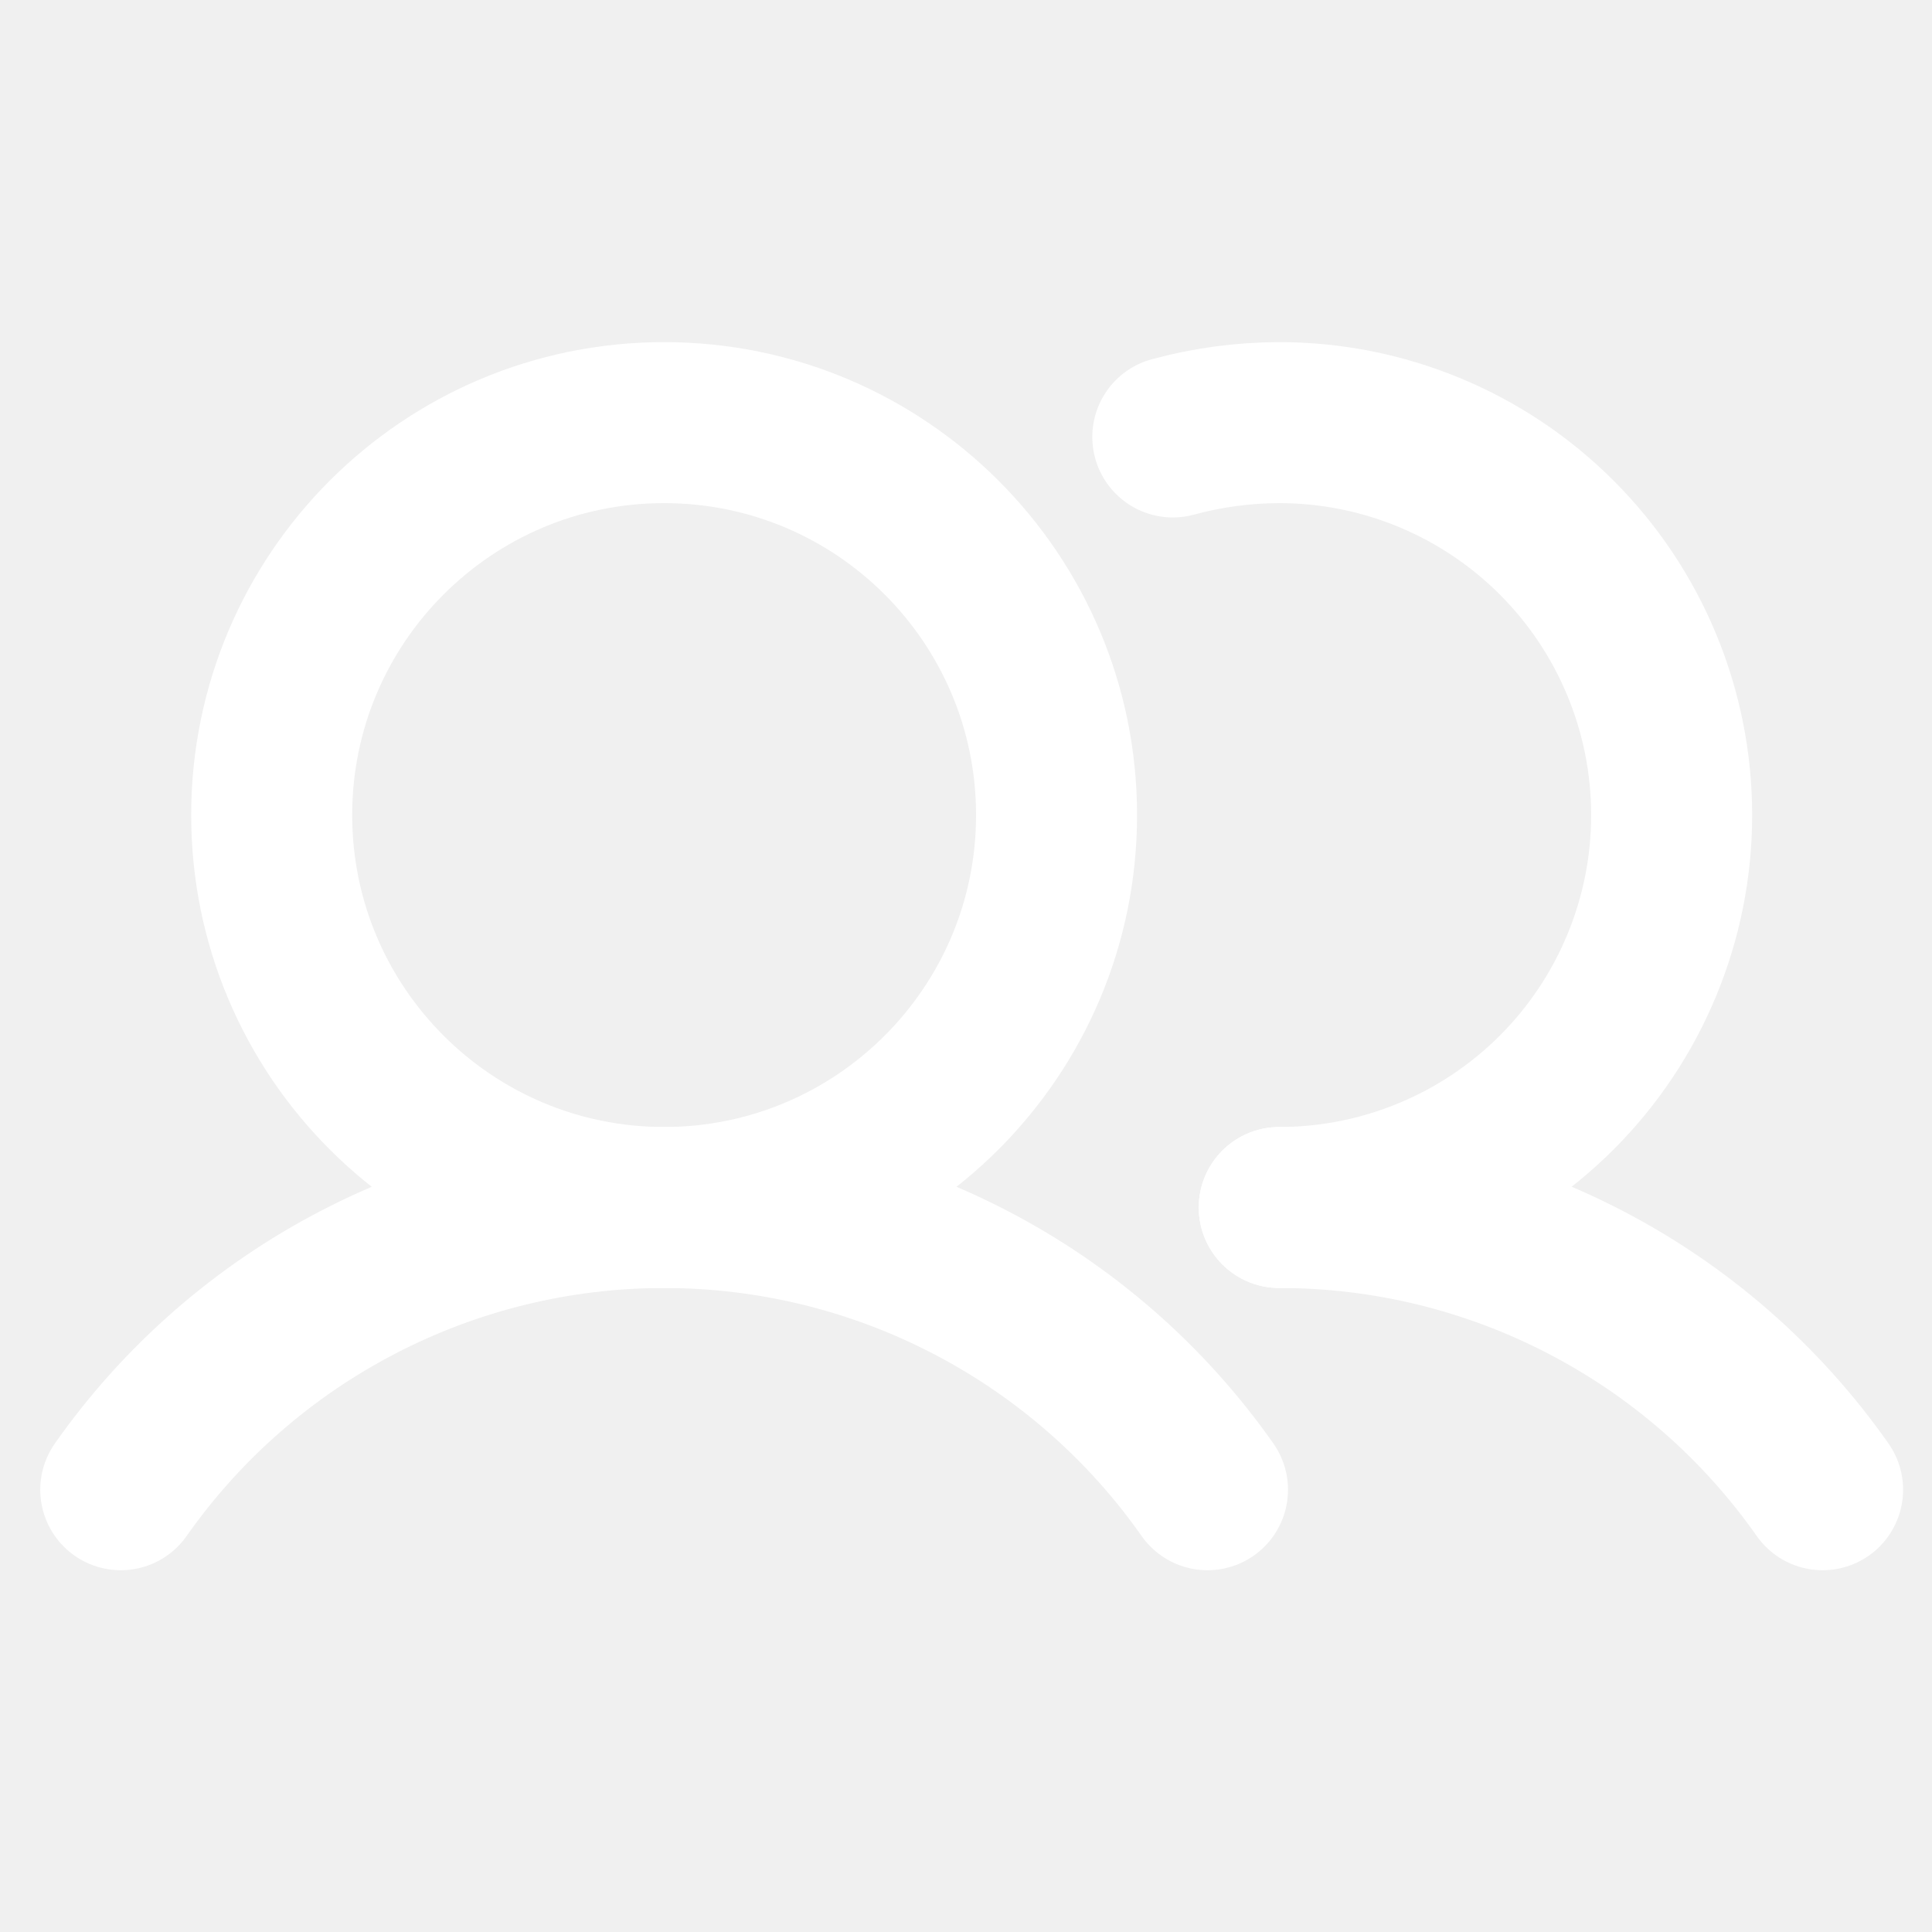
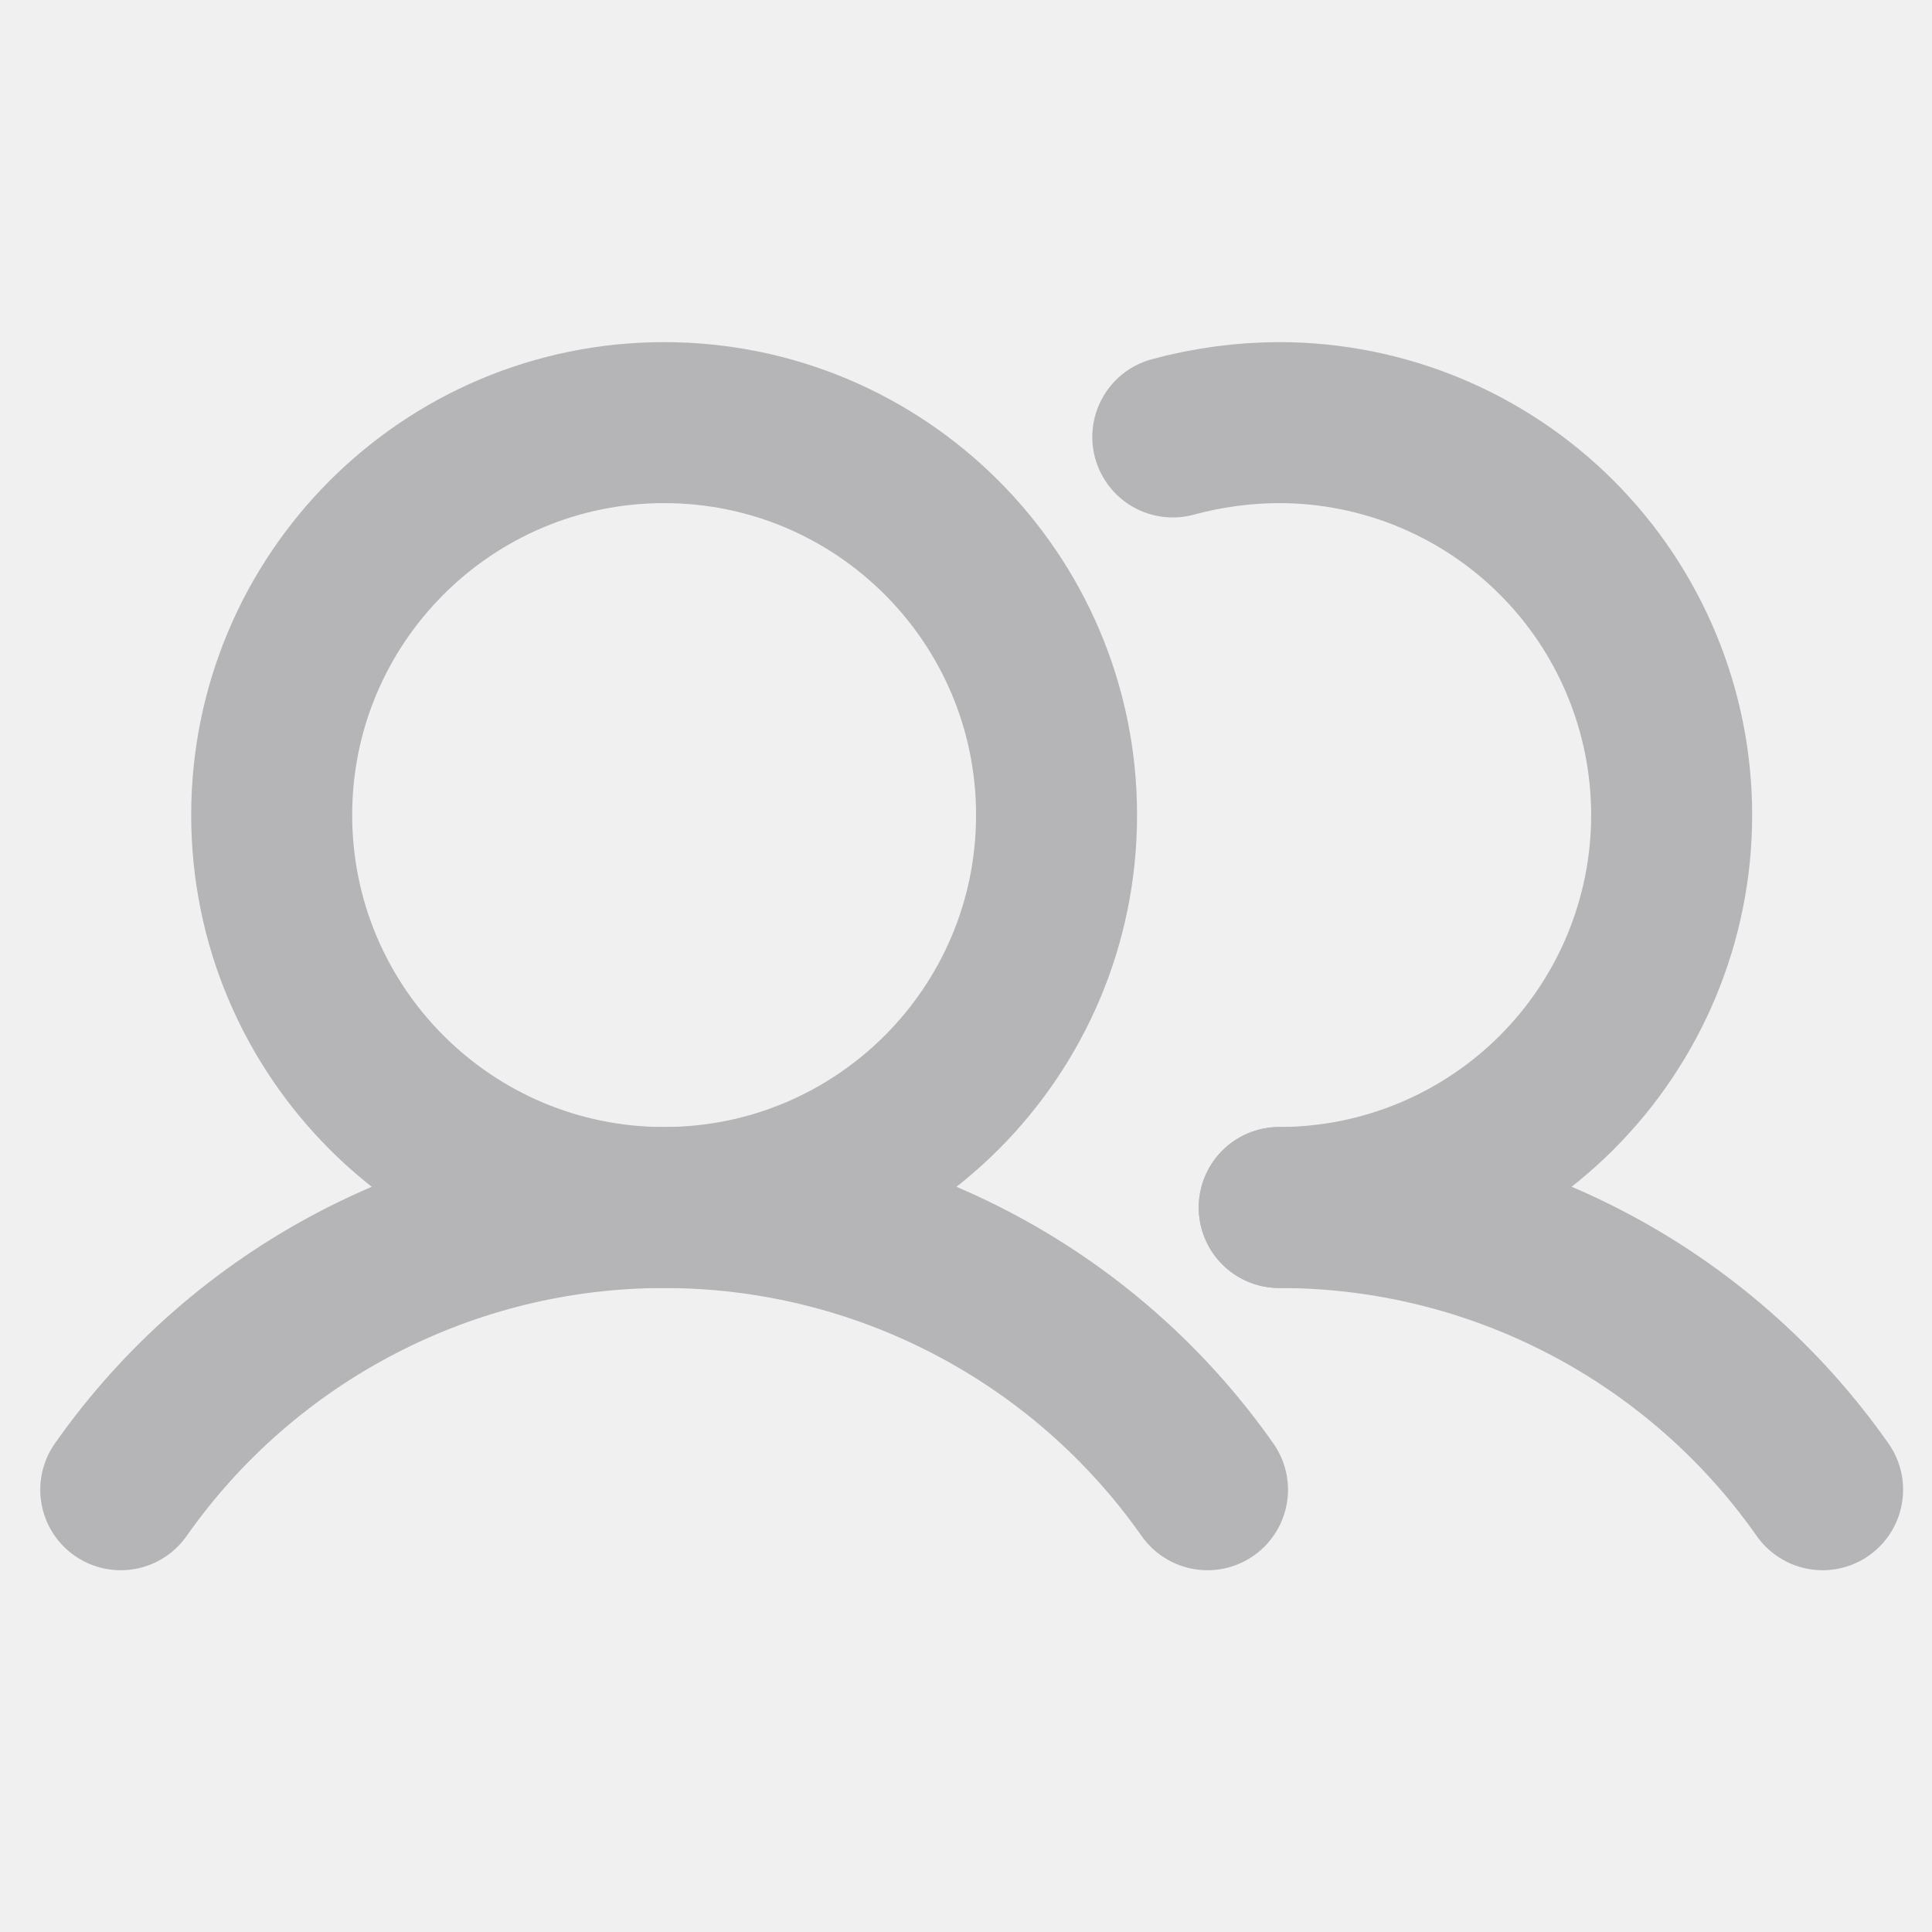
<svg xmlns="http://www.w3.org/2000/svg" width="24" height="24" viewBox="0 0 24 24" fill="none">
-   <path d="M8.25 15C10.942 15 13.125 12.817 13.125 10.125C13.125 7.433 10.942 5.25 8.25 5.25C5.558 5.25 3.375 7.433 3.375 10.125C3.375 12.817 5.558 15 8.25 15Z" stroke="white" stroke-width="2" stroke-miterlimit="10" />
-   <path d="M14.569 5.428C15 5.311 15.444 5.251 15.891 5.25C17.184 5.25 18.424 5.764 19.338 6.678C20.252 7.592 20.766 8.832 20.766 10.125C20.766 11.418 20.252 12.658 19.338 13.572C18.424 14.486 17.184 15 15.891 15" stroke="white" stroke-width="2" stroke-linecap="round" stroke-linejoin="round" />
-   <path d="M1.5 18.506C2.261 17.423 3.272 16.539 4.447 15.929C5.622 15.318 6.926 15 8.25 15C9.574 15 10.878 15.318 12.053 15.929C13.228 16.539 14.239 17.423 15 18.506" stroke="white" stroke-width="2" stroke-linecap="round" stroke-linejoin="round" />
-   <path d="M15.891 15C17.215 14.999 18.519 15.317 19.694 15.928C20.869 16.538 21.88 17.422 22.641 18.506" stroke="white" stroke-width="2" stroke-linecap="round" stroke-linejoin="round" />
+   <path d="M8.25 15C10.942 15 13.125 12.817 13.125 10.125C13.125 7.433 10.942 5.25 8.25 5.25C5.558 5.25 3.375 7.433 3.375 10.125C3.375 12.817 5.558 15 8.25 15Z" stroke="#B5B5B7" stroke-width="2" stroke-miterlimit="10" />
+   <path d="M14.569 5.428C15 5.311 15.444 5.251 15.891 5.25C17.184 5.25 18.424 5.764 19.338 6.678C20.252 7.592 20.766 8.832 20.766 10.125C20.766 11.418 20.252 12.658 19.338 13.572C18.424 14.486 17.184 15 15.891 15" stroke="#B5B5B7" stroke-width="2" stroke-linecap="round" stroke-linejoin="round" />
+   <path d="M1.5 18.506C2.261 17.423 3.272 16.539 4.447 15.929C5.622 15.318 6.926 15 8.25 15C9.574 15 10.878 15.318 12.053 15.929C13.228 16.539 14.239 17.423 15 18.506" stroke="#B5B5B7" stroke-width="2" stroke-linecap="round" stroke-linejoin="round" />
+   <path d="M15.891 15C17.215 14.999 18.519 15.317 19.694 15.928C20.869 16.538 21.88 17.422 22.641 18.506" stroke="#B5B5B7" stroke-width="2" stroke-linecap="round" stroke-linejoin="round" />
</svg>
